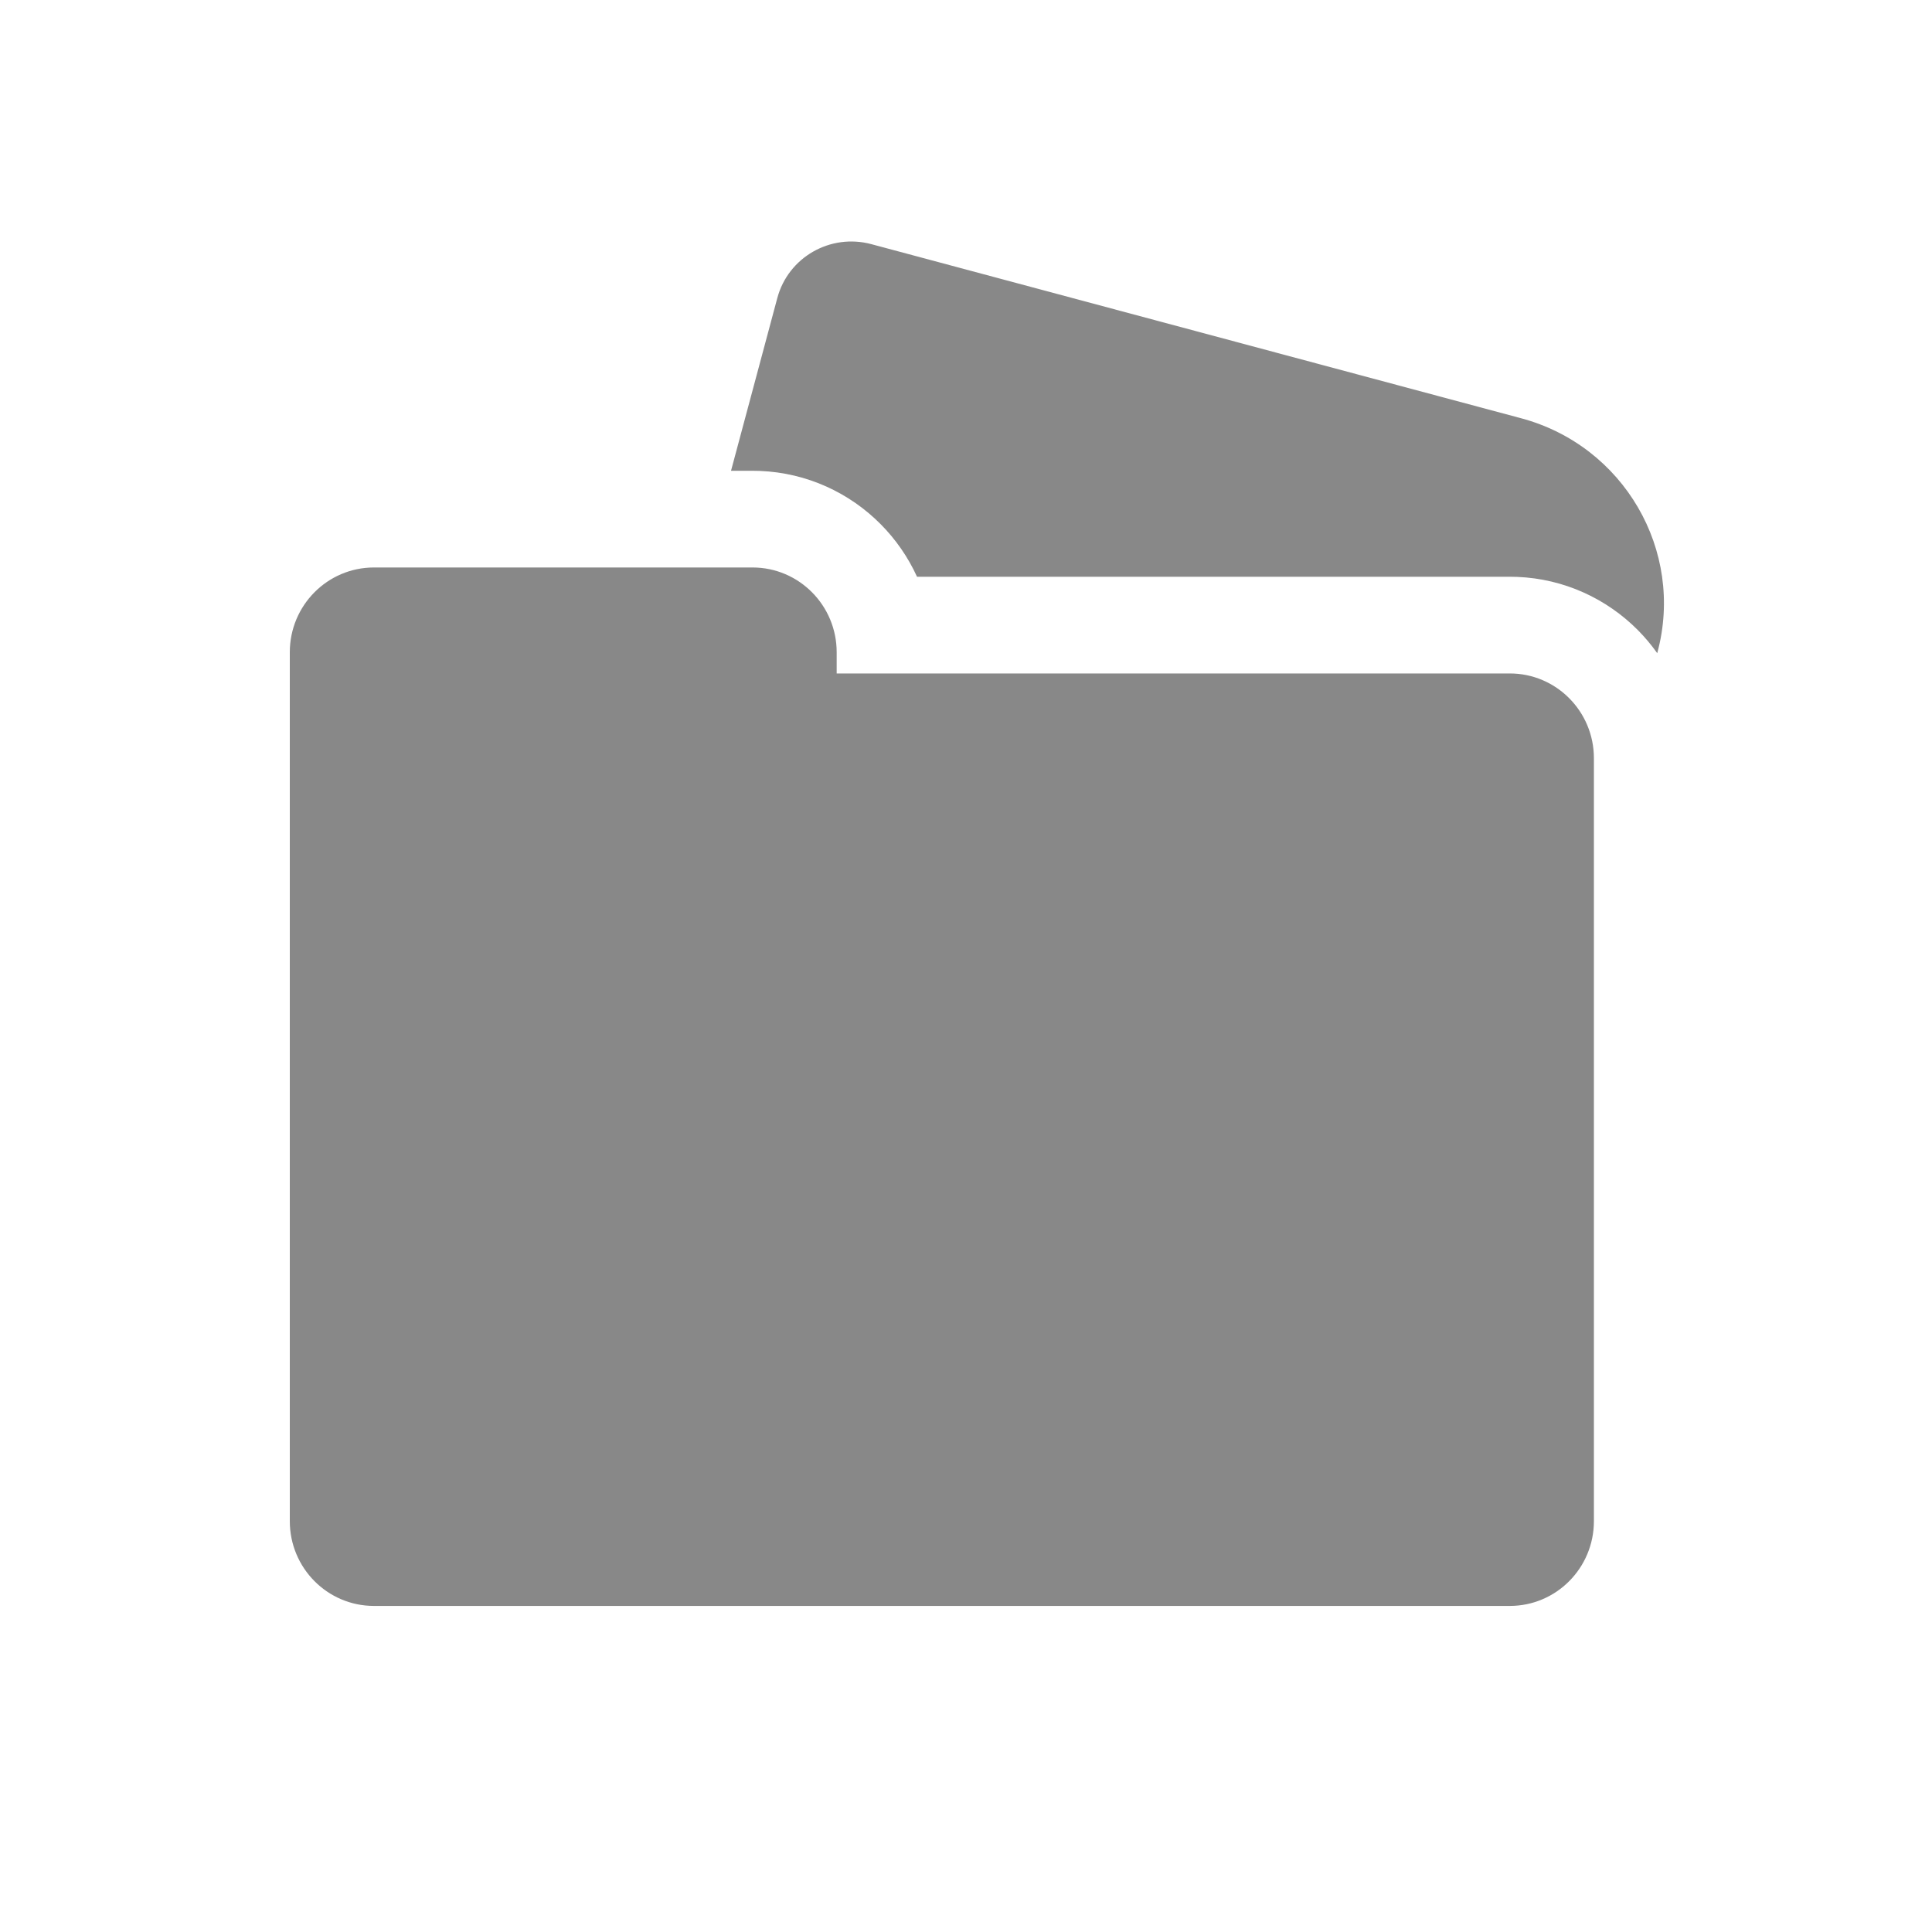
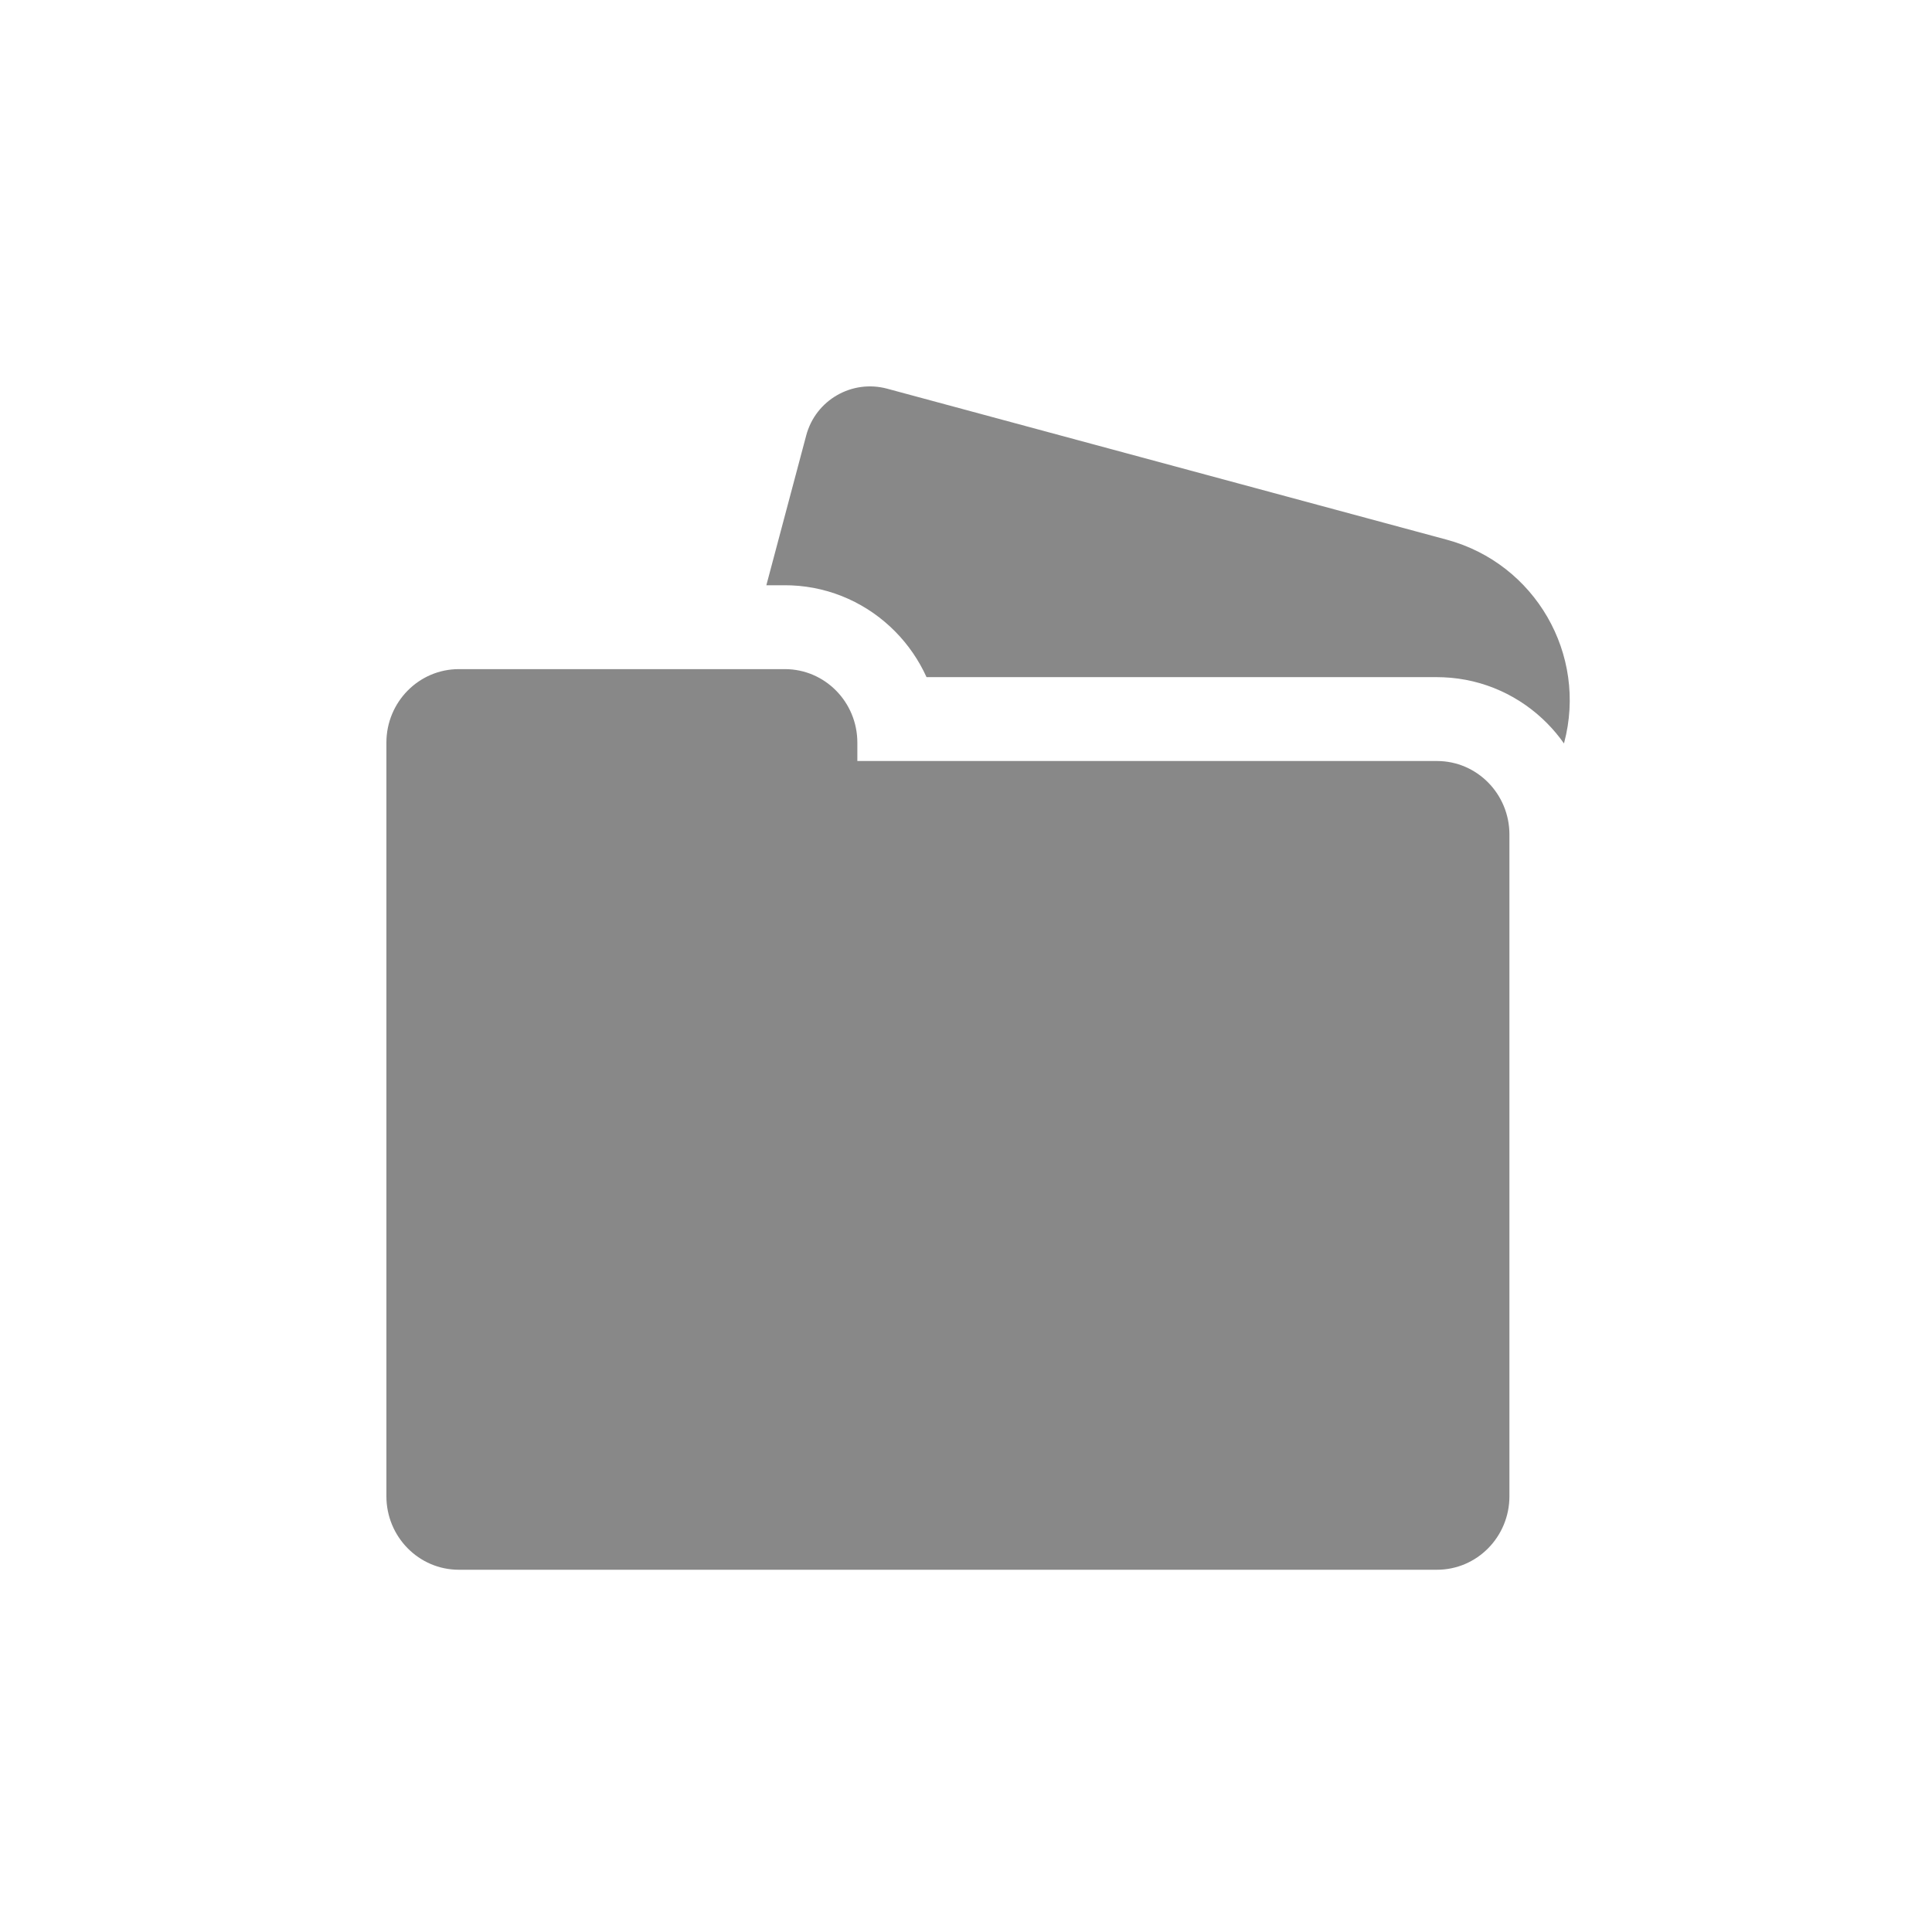
<svg xmlns="http://www.w3.org/2000/svg" width="80px" height="80px" viewBox="0 0 80 80" version="1.1">
-   <path d="M31.161,23.498 C33.085,23.498 34.645,25.07 34.645,27.008 L34.645,27.886 L62.516,27.886 C64.44,27.886 66,29.457 66,31.396 L66,62.988 C66,64.927 64.44,66.498 62.516,66.498 L15.484,66.498 C13.56,66.498 12,64.927 12,62.988 L12,27.008 C12,25.07 13.56,23.498 15.484,23.498 L31.161,23.498 Z M36.081,10.11 L62.989,17.32 C67.235,18.458 69.761,22.798 68.631,27.014 L68.623,27.047 C68.382,26.707 68.114,26.388 67.822,26.093 C66.532,24.794 64.774,23.967 62.825,23.888 L62.516,23.882 L37.972,23.882 C37.6,23.067 37.088,22.331 36.467,21.706 C35.177,20.406 33.419,19.58 31.47,19.5 L31.161,19.494 L30.27,19.494 L32.187,12.34 C32.639,10.653 34.382,9.655 36.081,10.11 Z" fill="#888" />
+   <path d="M32.501,27.707 C34.158,27.707 35.501,29.07 35.501,30.751 L35.501,31.512 L59.502,31.512 C61.159,31.512 62.502,32.875 62.502,34.557 L62.502,61.956 C62.502,63.637 61.159,65 59.502,65 L19,65 C17.343,65 16,63.637 16,61.956 L16,30.751 C16,29.07 17.343,27.707 19,27.707 L32.501,27.707 Z M36.737,16.095 L59.909,22.348 C63.565,23.335 65.741,27.099 64.768,30.756 L64.761,30.785 C64.554,30.49 64.323,30.213 64.071,29.958 C62.96,28.83 61.446,28.114 59.768,28.045 L59.502,28.039 L38.366,28.039 C38.046,27.333 37.605,26.695 37.07,26.152 C35.959,25.025 34.445,24.308 32.767,24.239 L32.501,24.234 L31.733,24.234 L33.384,18.029 C33.773,16.566 35.275,15.701 36.737,16.095 Z" id="browse" fill="#888" />
</svg>
